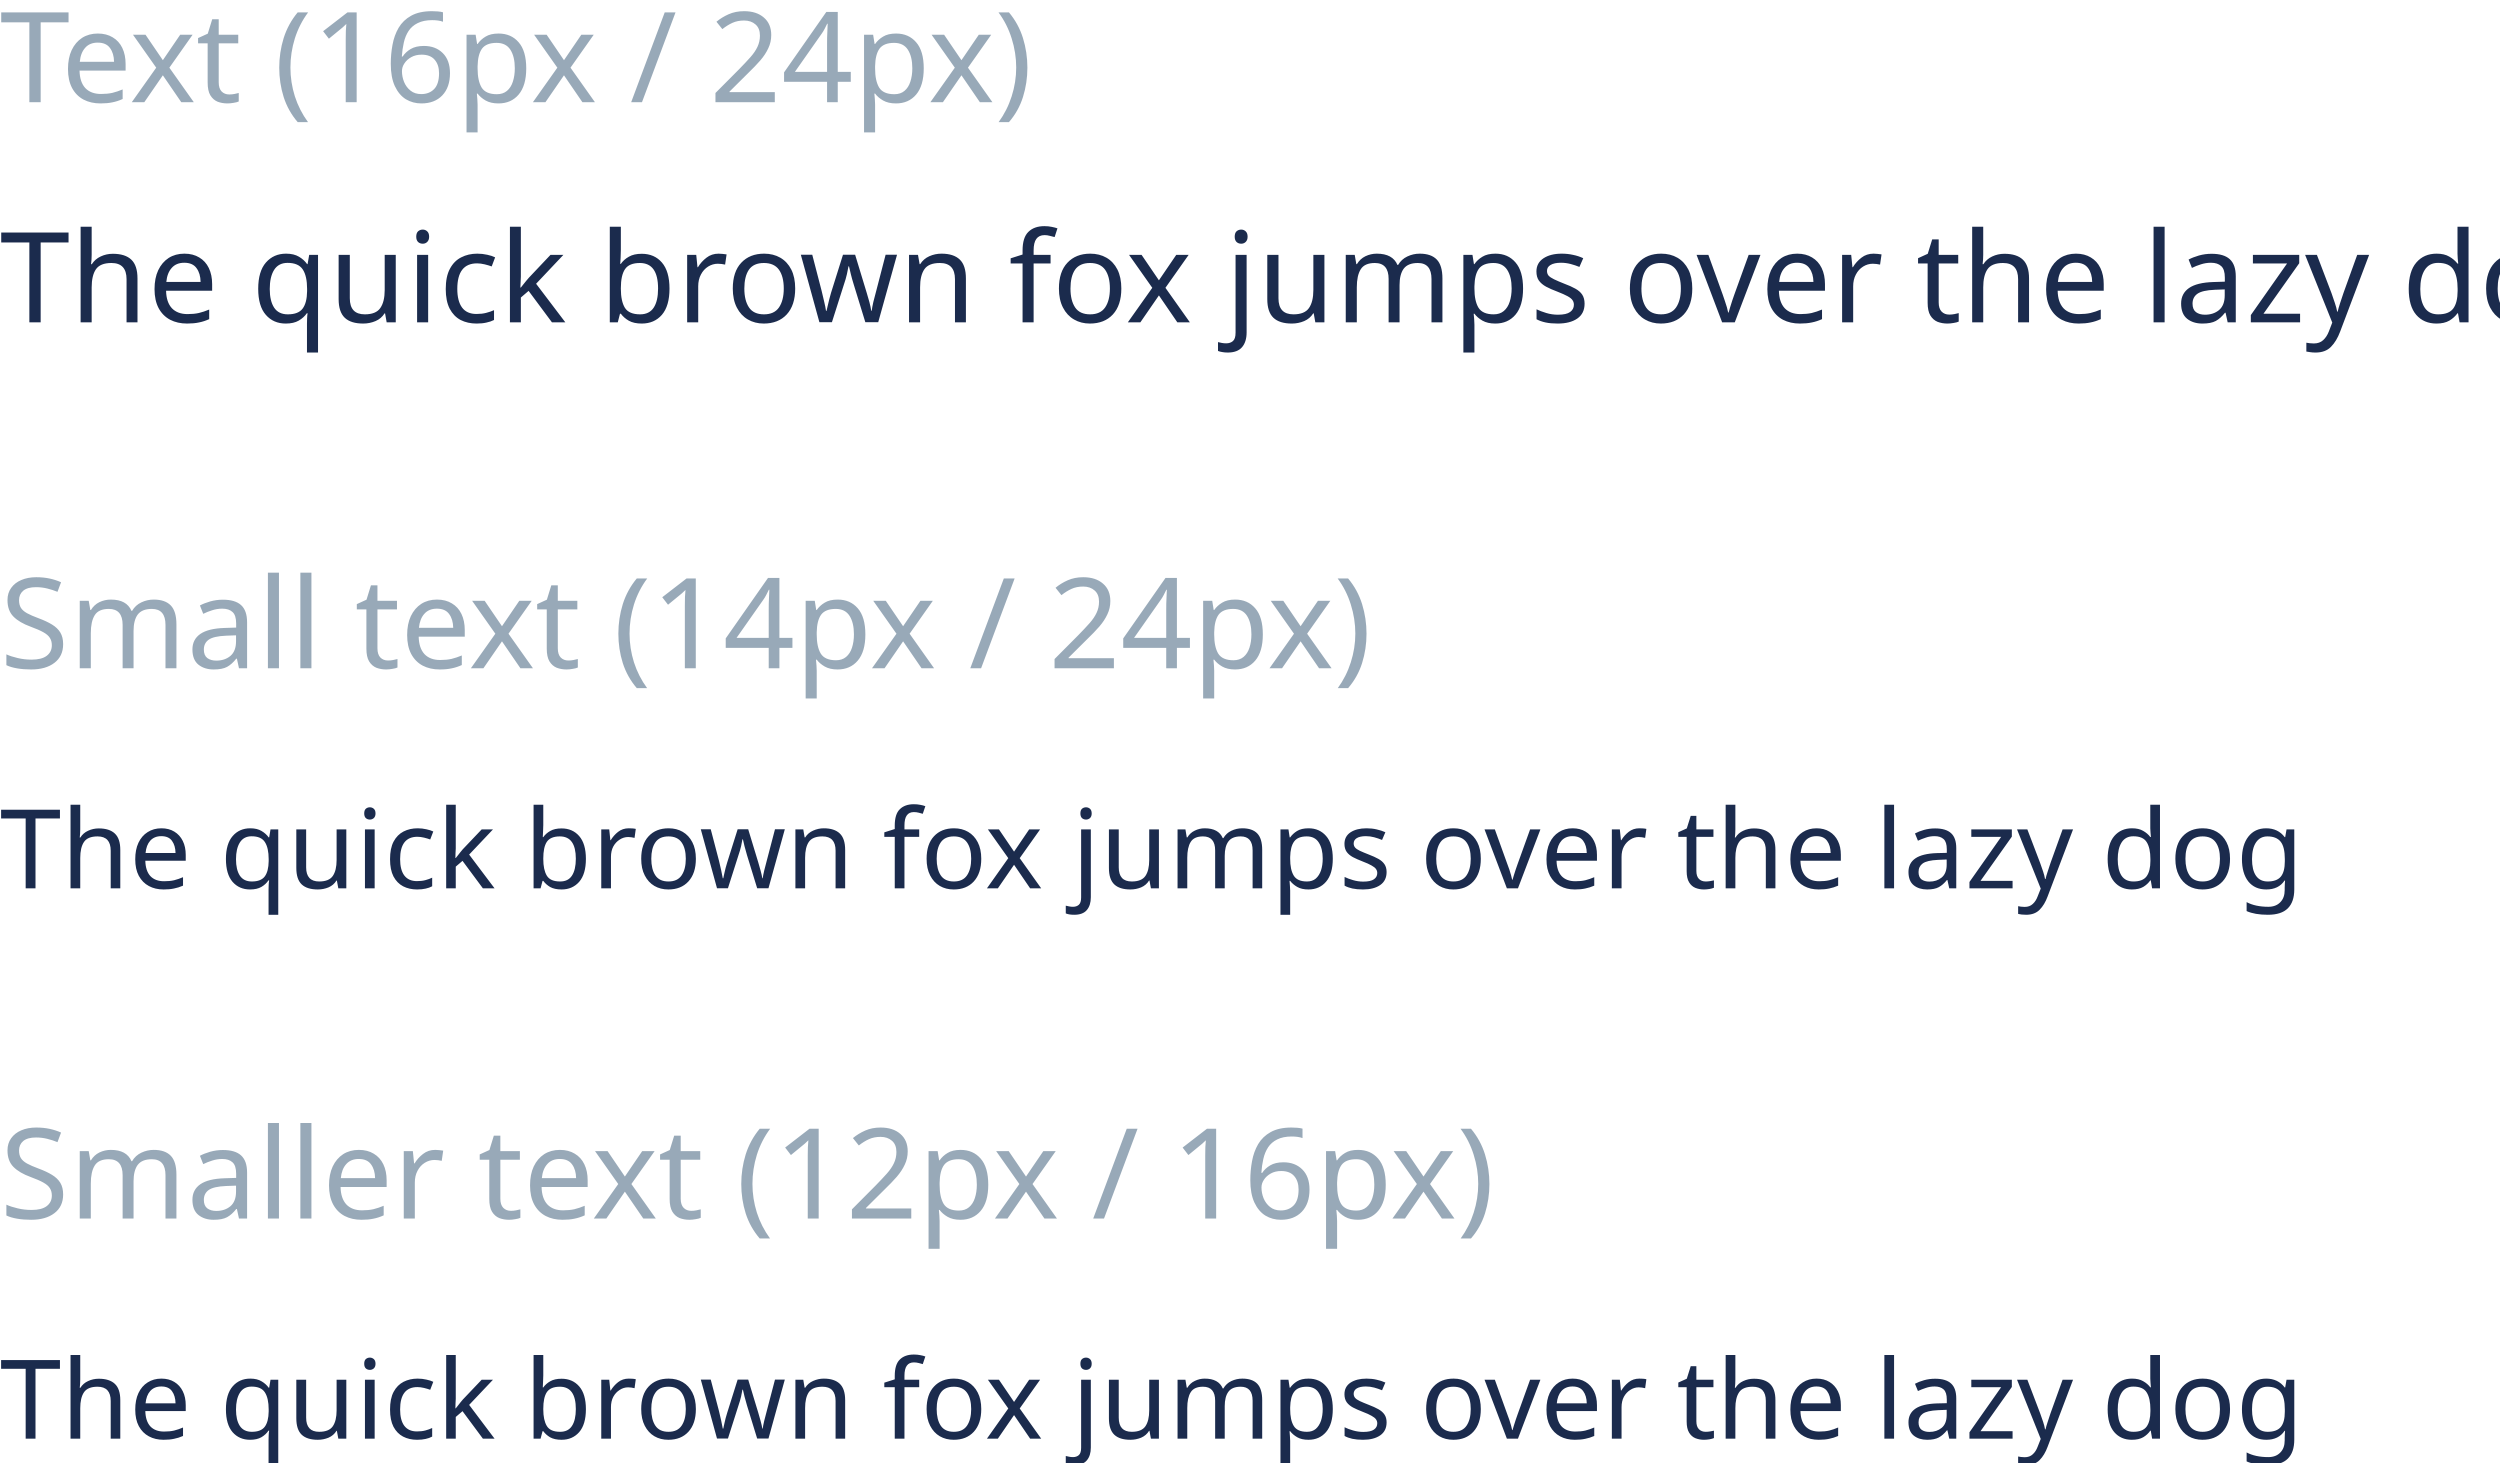
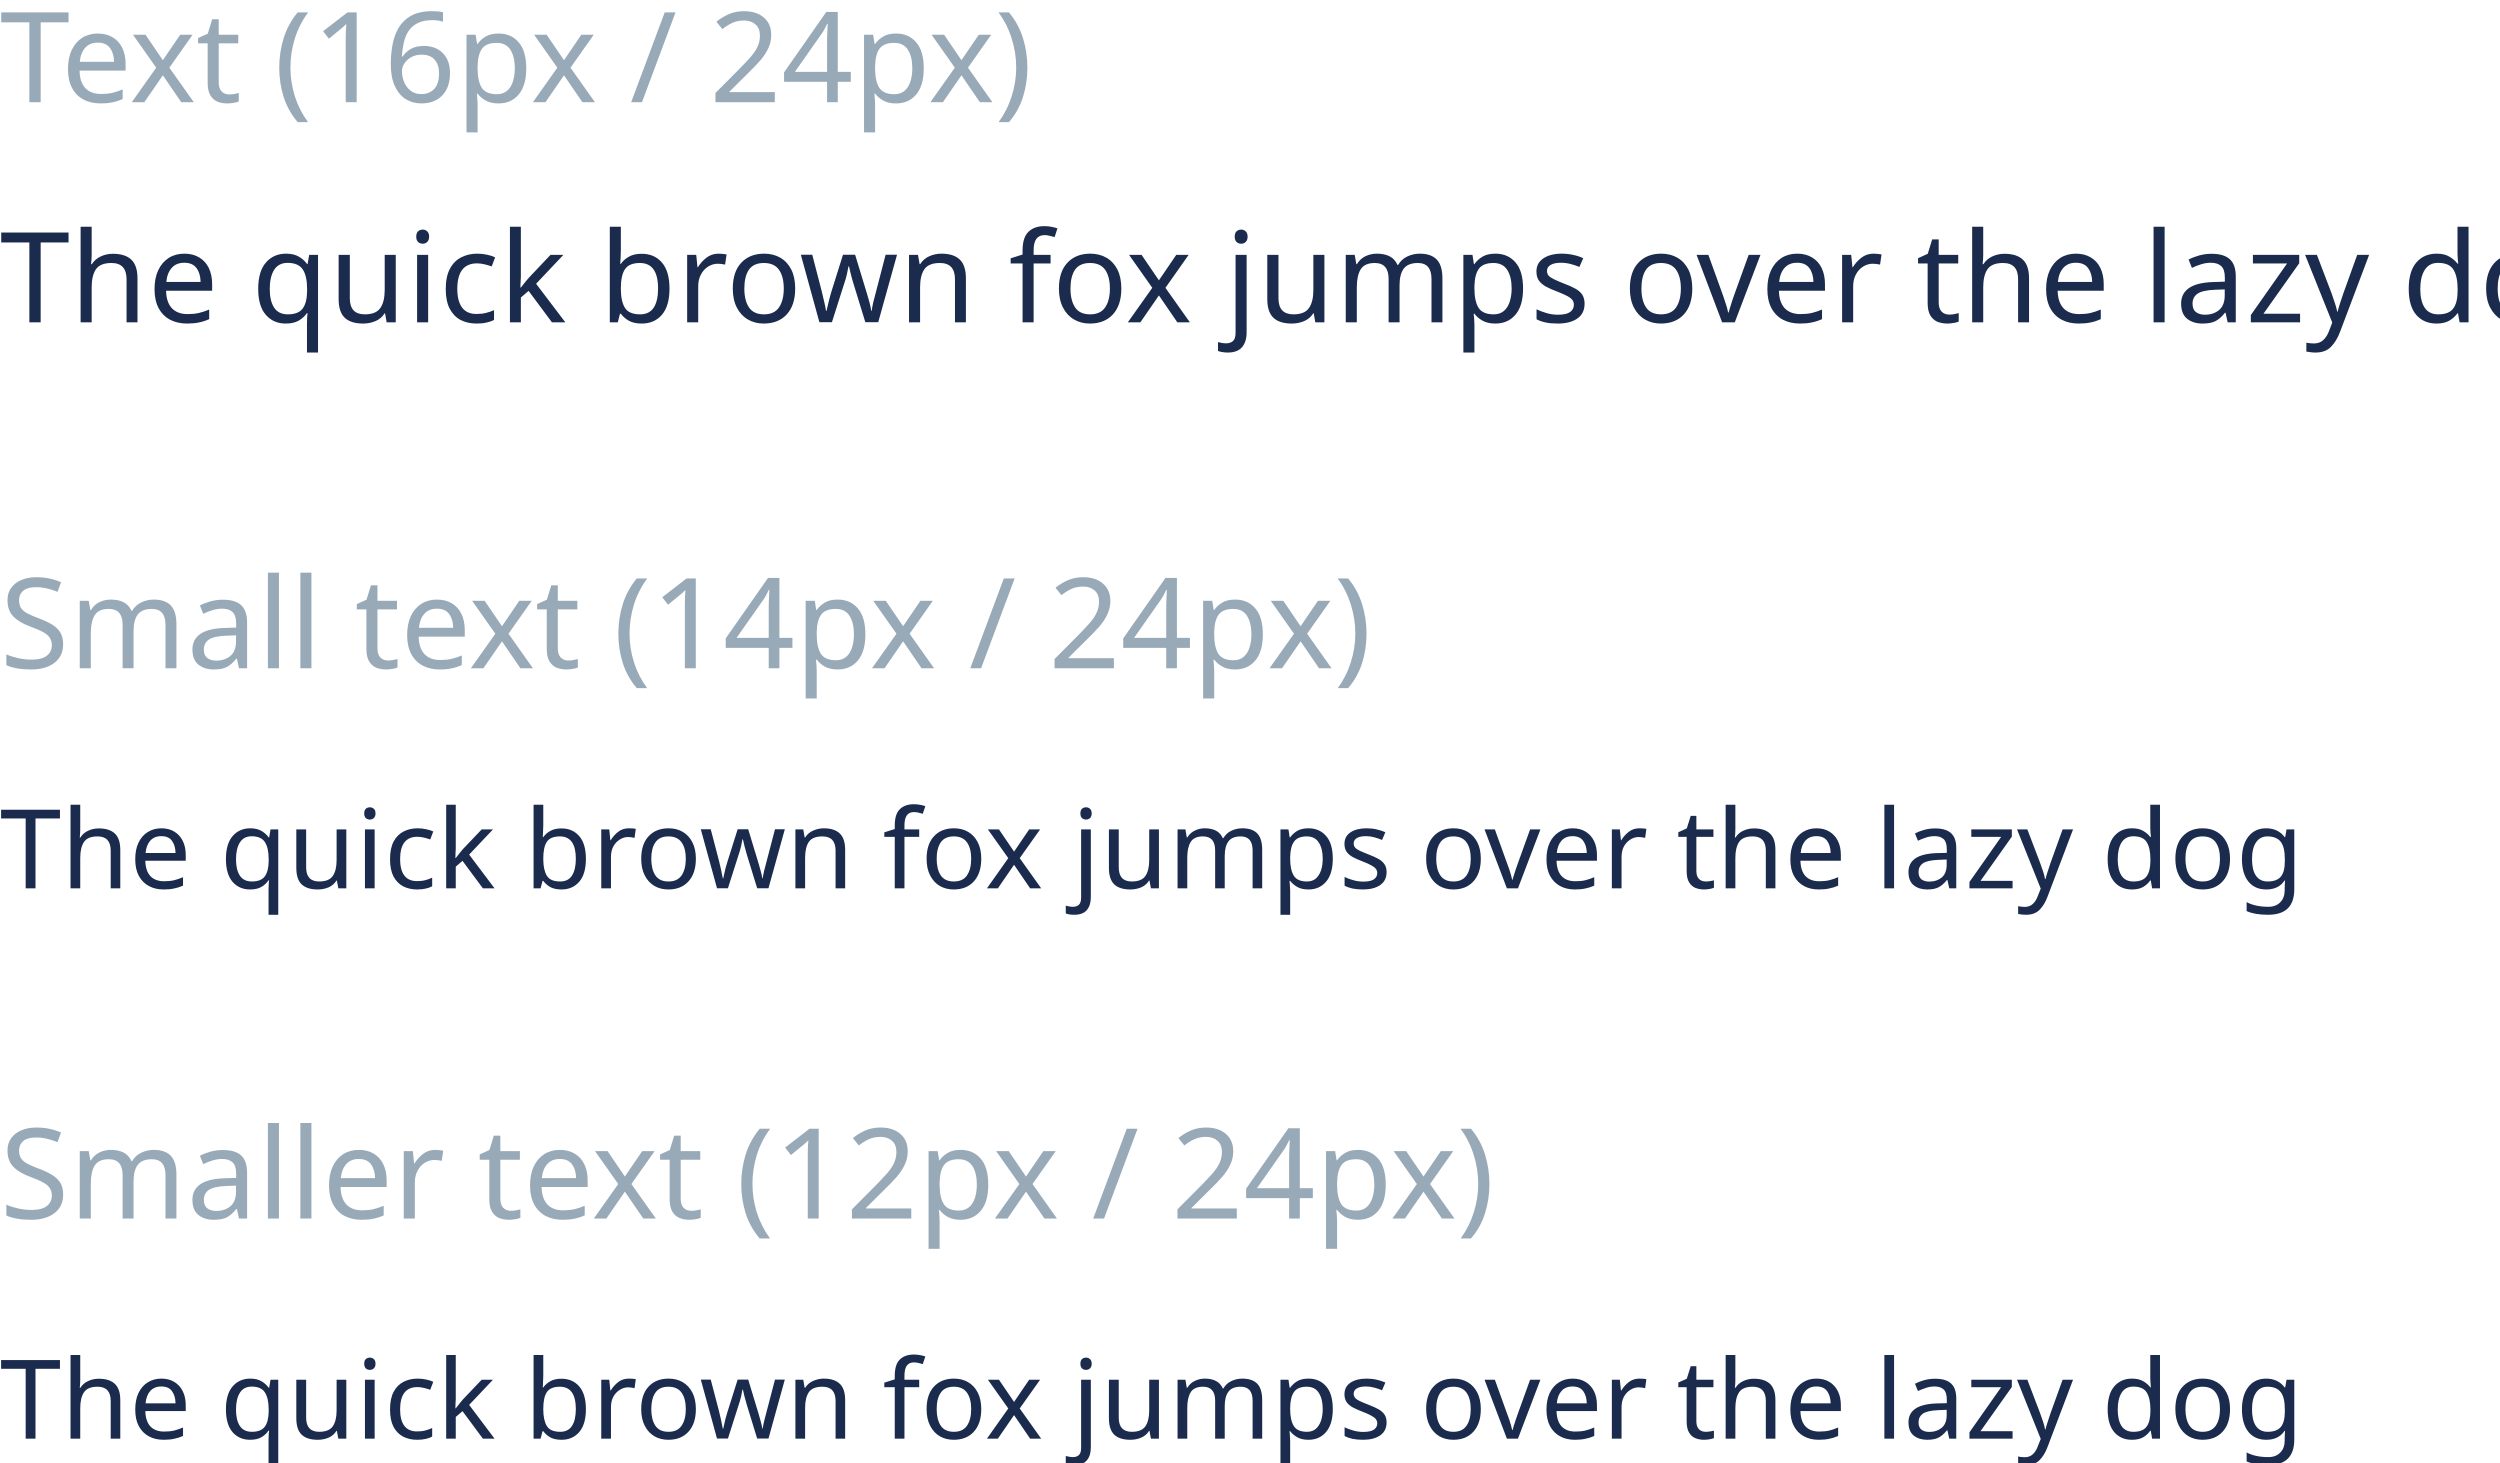
<svg xmlns="http://www.w3.org/2000/svg" width="318px" height="186px" viewBox="0 0 318 186" version="1.1">
-   <defs />
  <g id="Typography" stroke="none" stroke-width="1" fill="none" fill-rule="evenodd">
    <g id="Text" transform="translate(0, -3)">
      <g font-size="16">
        <text id="The-quick-brown-fox" font-family="IBMPlexSans, IBM Plex Sans" font-weight="normal" fill="#1B2B4D">
          <tspan x="0" y="44">The quick brown fox jumps over the lazy dog</tspan>
        </text>
        <text id="Text-(16px-/-24px)" font-family="IBMPlexSans-Light, IBM Plex Sans" font-weight="300" fill="#98A9B8">
          <tspan x="0" y="16">Text (16px / 24px)</tspan>
        </text>
      </g>
      <g transform="translate(0, 72)">
        <text id="The-quick-brown-fox" font-family="IBMPlexSans, IBM Plex Sans" font-size="14" font-weight="normal" fill="#1B2B4D">
          <tspan x="0" y="44">The quick brown fox jumps over the lazy dog</tspan>
        </text>
        <text id="Small-text-(14px-/-2" font-family="IBMPlexSans-Light, IBM Plex Sans" font-size="16" font-weight="300" fill="#98A9B8">
          <tspan x="0" y="16">Small text (14px / 24px)</tspan>
        </text>
      </g>
      <g transform="translate(0, 142)">
        <text id="The-quick-brown-fox" font-family="IBMPlexSans, IBM Plex Sans" font-size="14" font-weight="normal" fill="#1B2B4D">
          <tspan x="0" y="44">The quick brown fox jumps over the lazy dog</tspan>
        </text>
        <text id="Smaller-text-(12px-/" font-family="IBMPlexSans-Light, IBM Plex Sans" font-size="16" font-weight="300" fill="#98A9B8">
-           <tspan x="0" y="16">Smaller text (12px / 16px)</tspan>
+           <tspan x="0" y="16">Smaller text (12px / 24px)</tspan>
        </text>
      </g>
    </g>
  </g>
</svg>
